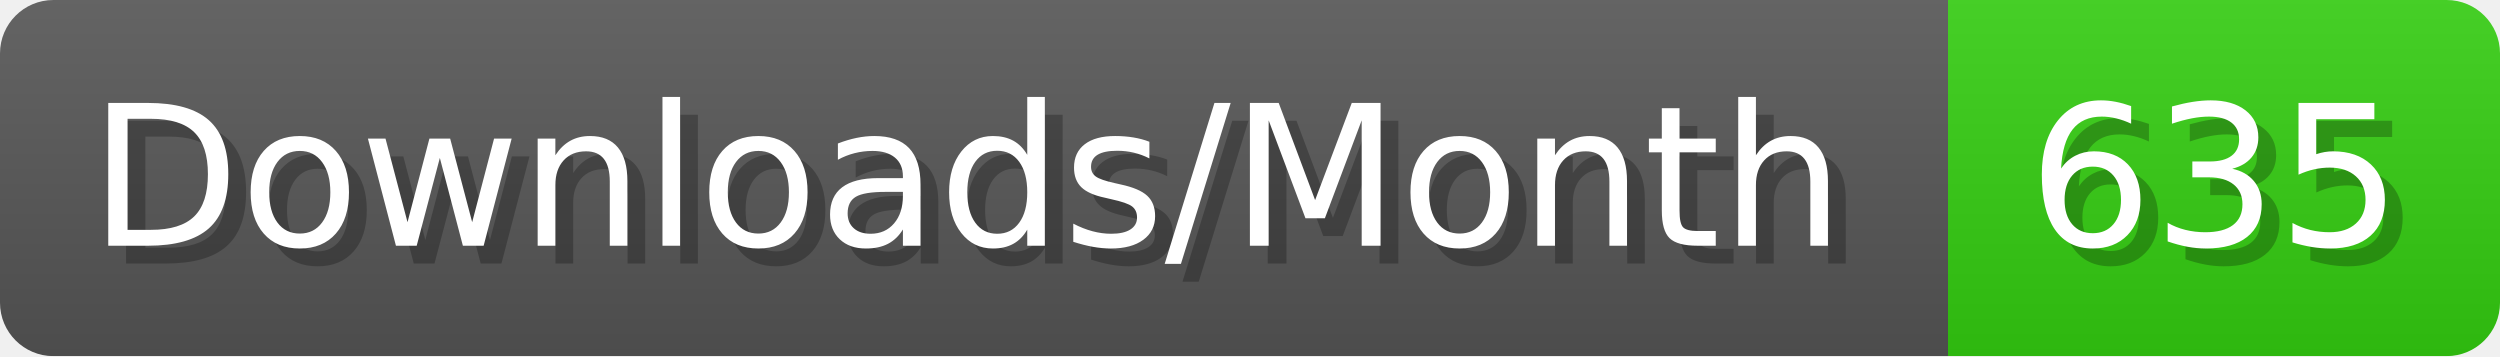
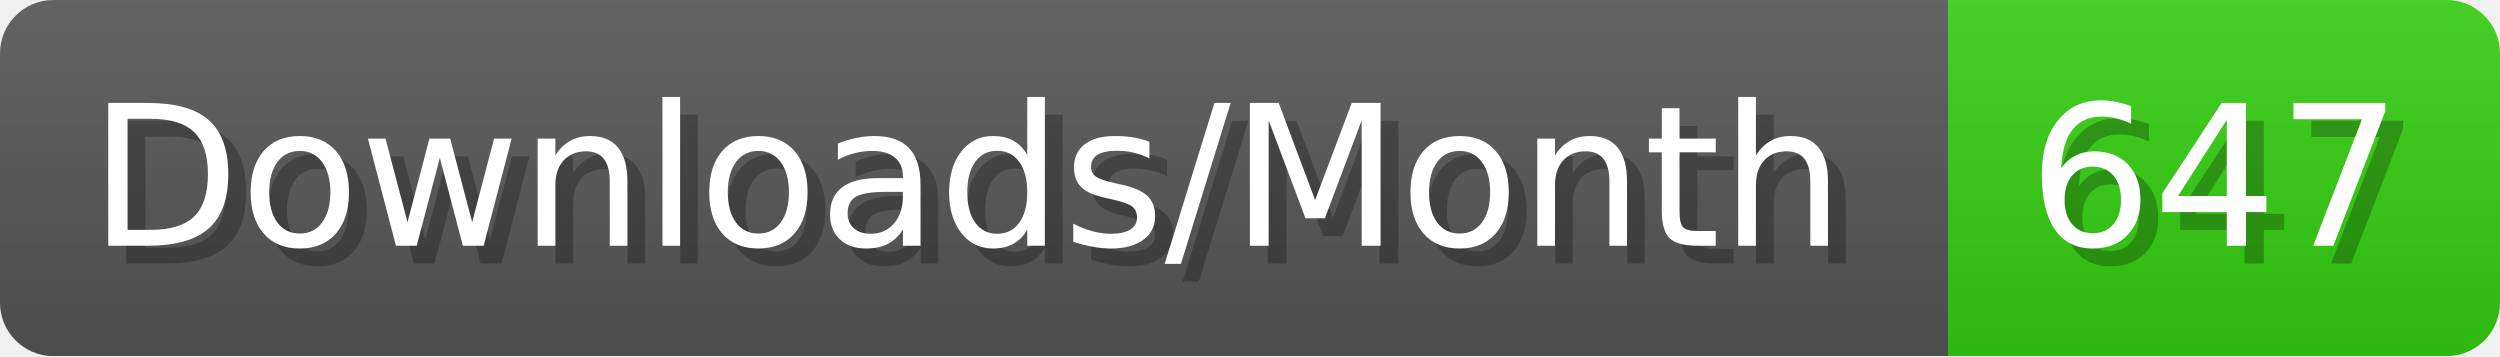
- <svg xmlns="http://www.w3.org/2000/svg" width="140.4" height="20" viewBox="0 0 1404 200" role="img" aria-label="Downloads/Month: 635">
+ <svg xmlns="http://www.w3.org/2000/svg" width="140.4" height="20" viewBox="0 0 1404 200" role="img" aria-label="Downloads/Month: 647">
  <linearGradient id="YlXUI" x2="0" y2="100%">
    <stop offset="0" stop-opacity=".1" stop-color="#EEE" />
    <stop offset="1" stop-opacity=".1" />
  </linearGradient>
  <mask id="JHhop">
    <rect width="1404" height="200" rx="30" fill="#FFF" />
  </mask>
  <g mask="url(#JHhop)">
    <rect width="1094" height="200" fill="#555" />
    <rect width="310" height="200" fill="#3C1" x="1094" />
    <rect width="1404" height="200" fill="url(#YlXUI)" />
  </g>
  <g aria-hidden="true" fill="#fff" text-anchor="start" font-family="Verdana,DejaVu Sans,sans-serif" font-size="110">
    <text x="60" y="148" textLength="994" fill="#000" opacity="0.25">Downloads/Month</text>
    <text x="50" y="138" textLength="994">Downloads/Month</text>
-     <text x="1149" y="148" textLength="210" fill="#000" opacity="0.25">635</text>
-     <text x="1139" y="138" textLength="210">635</text>
+     <text x="1149" y="148" textLength="210" fill="#000" opacity="0.25">647</text>
+     <text x="1139" y="138" textLength="210">647</text>
  </g>
</svg>
